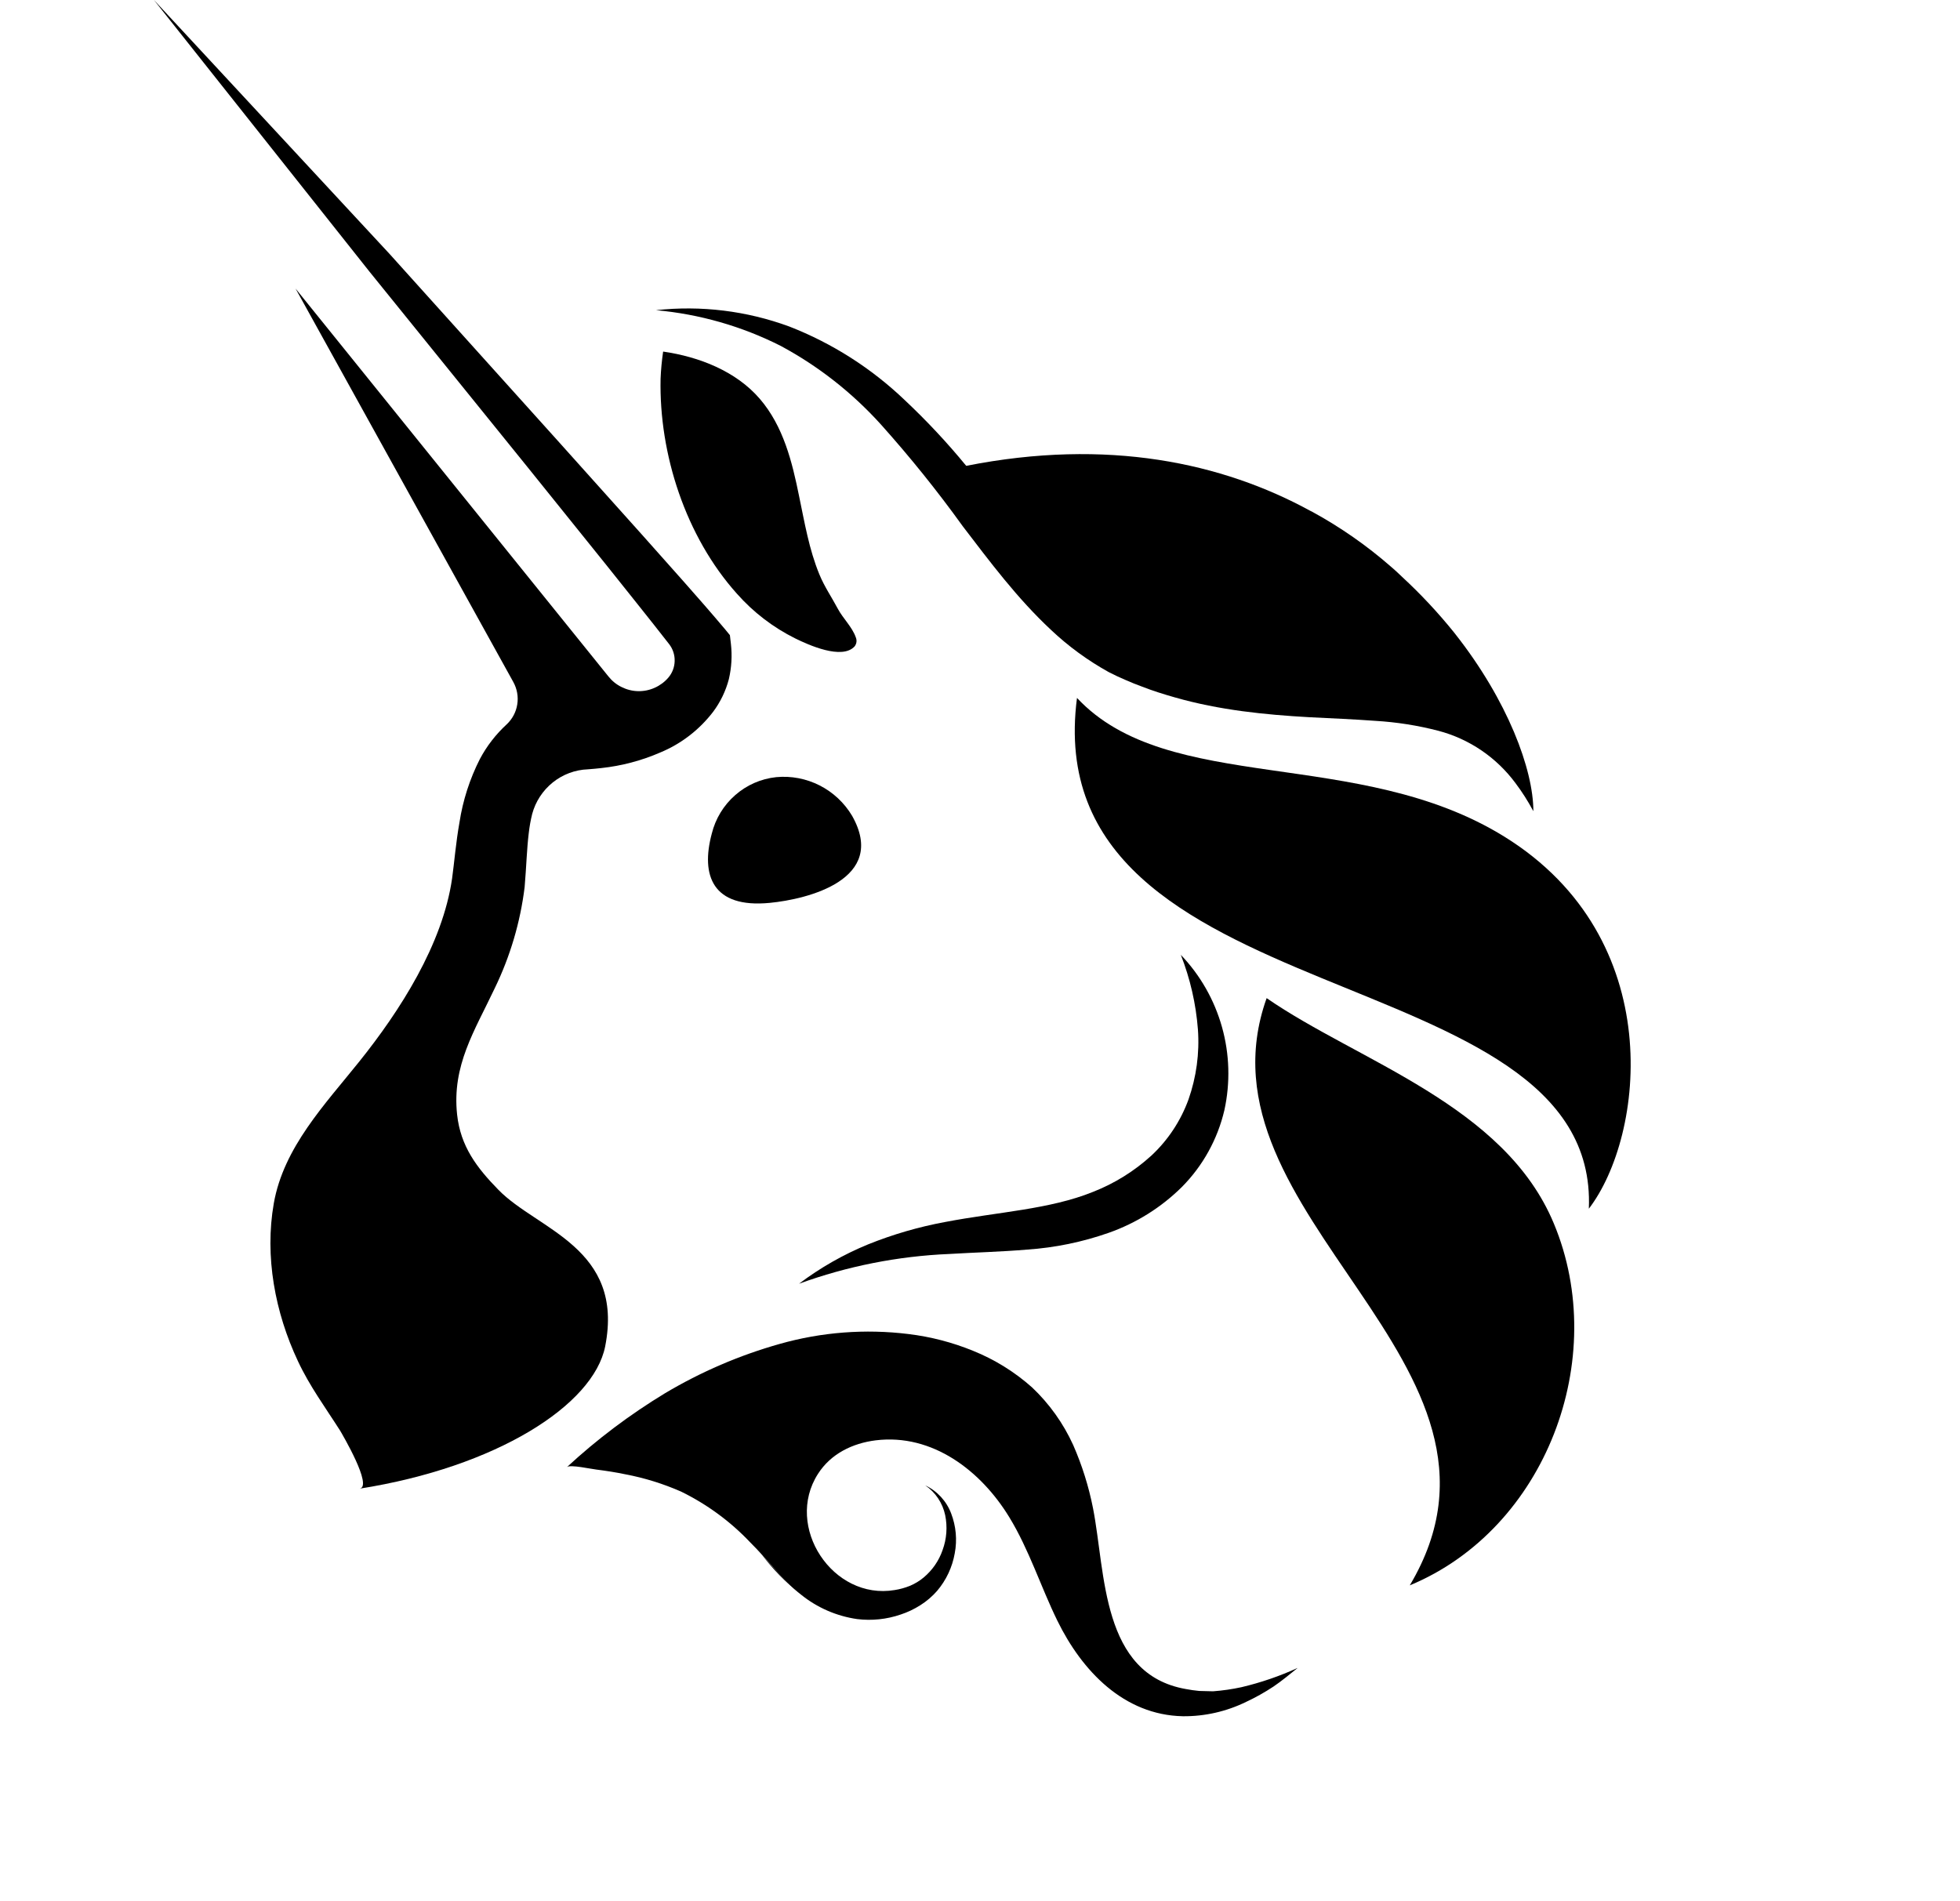
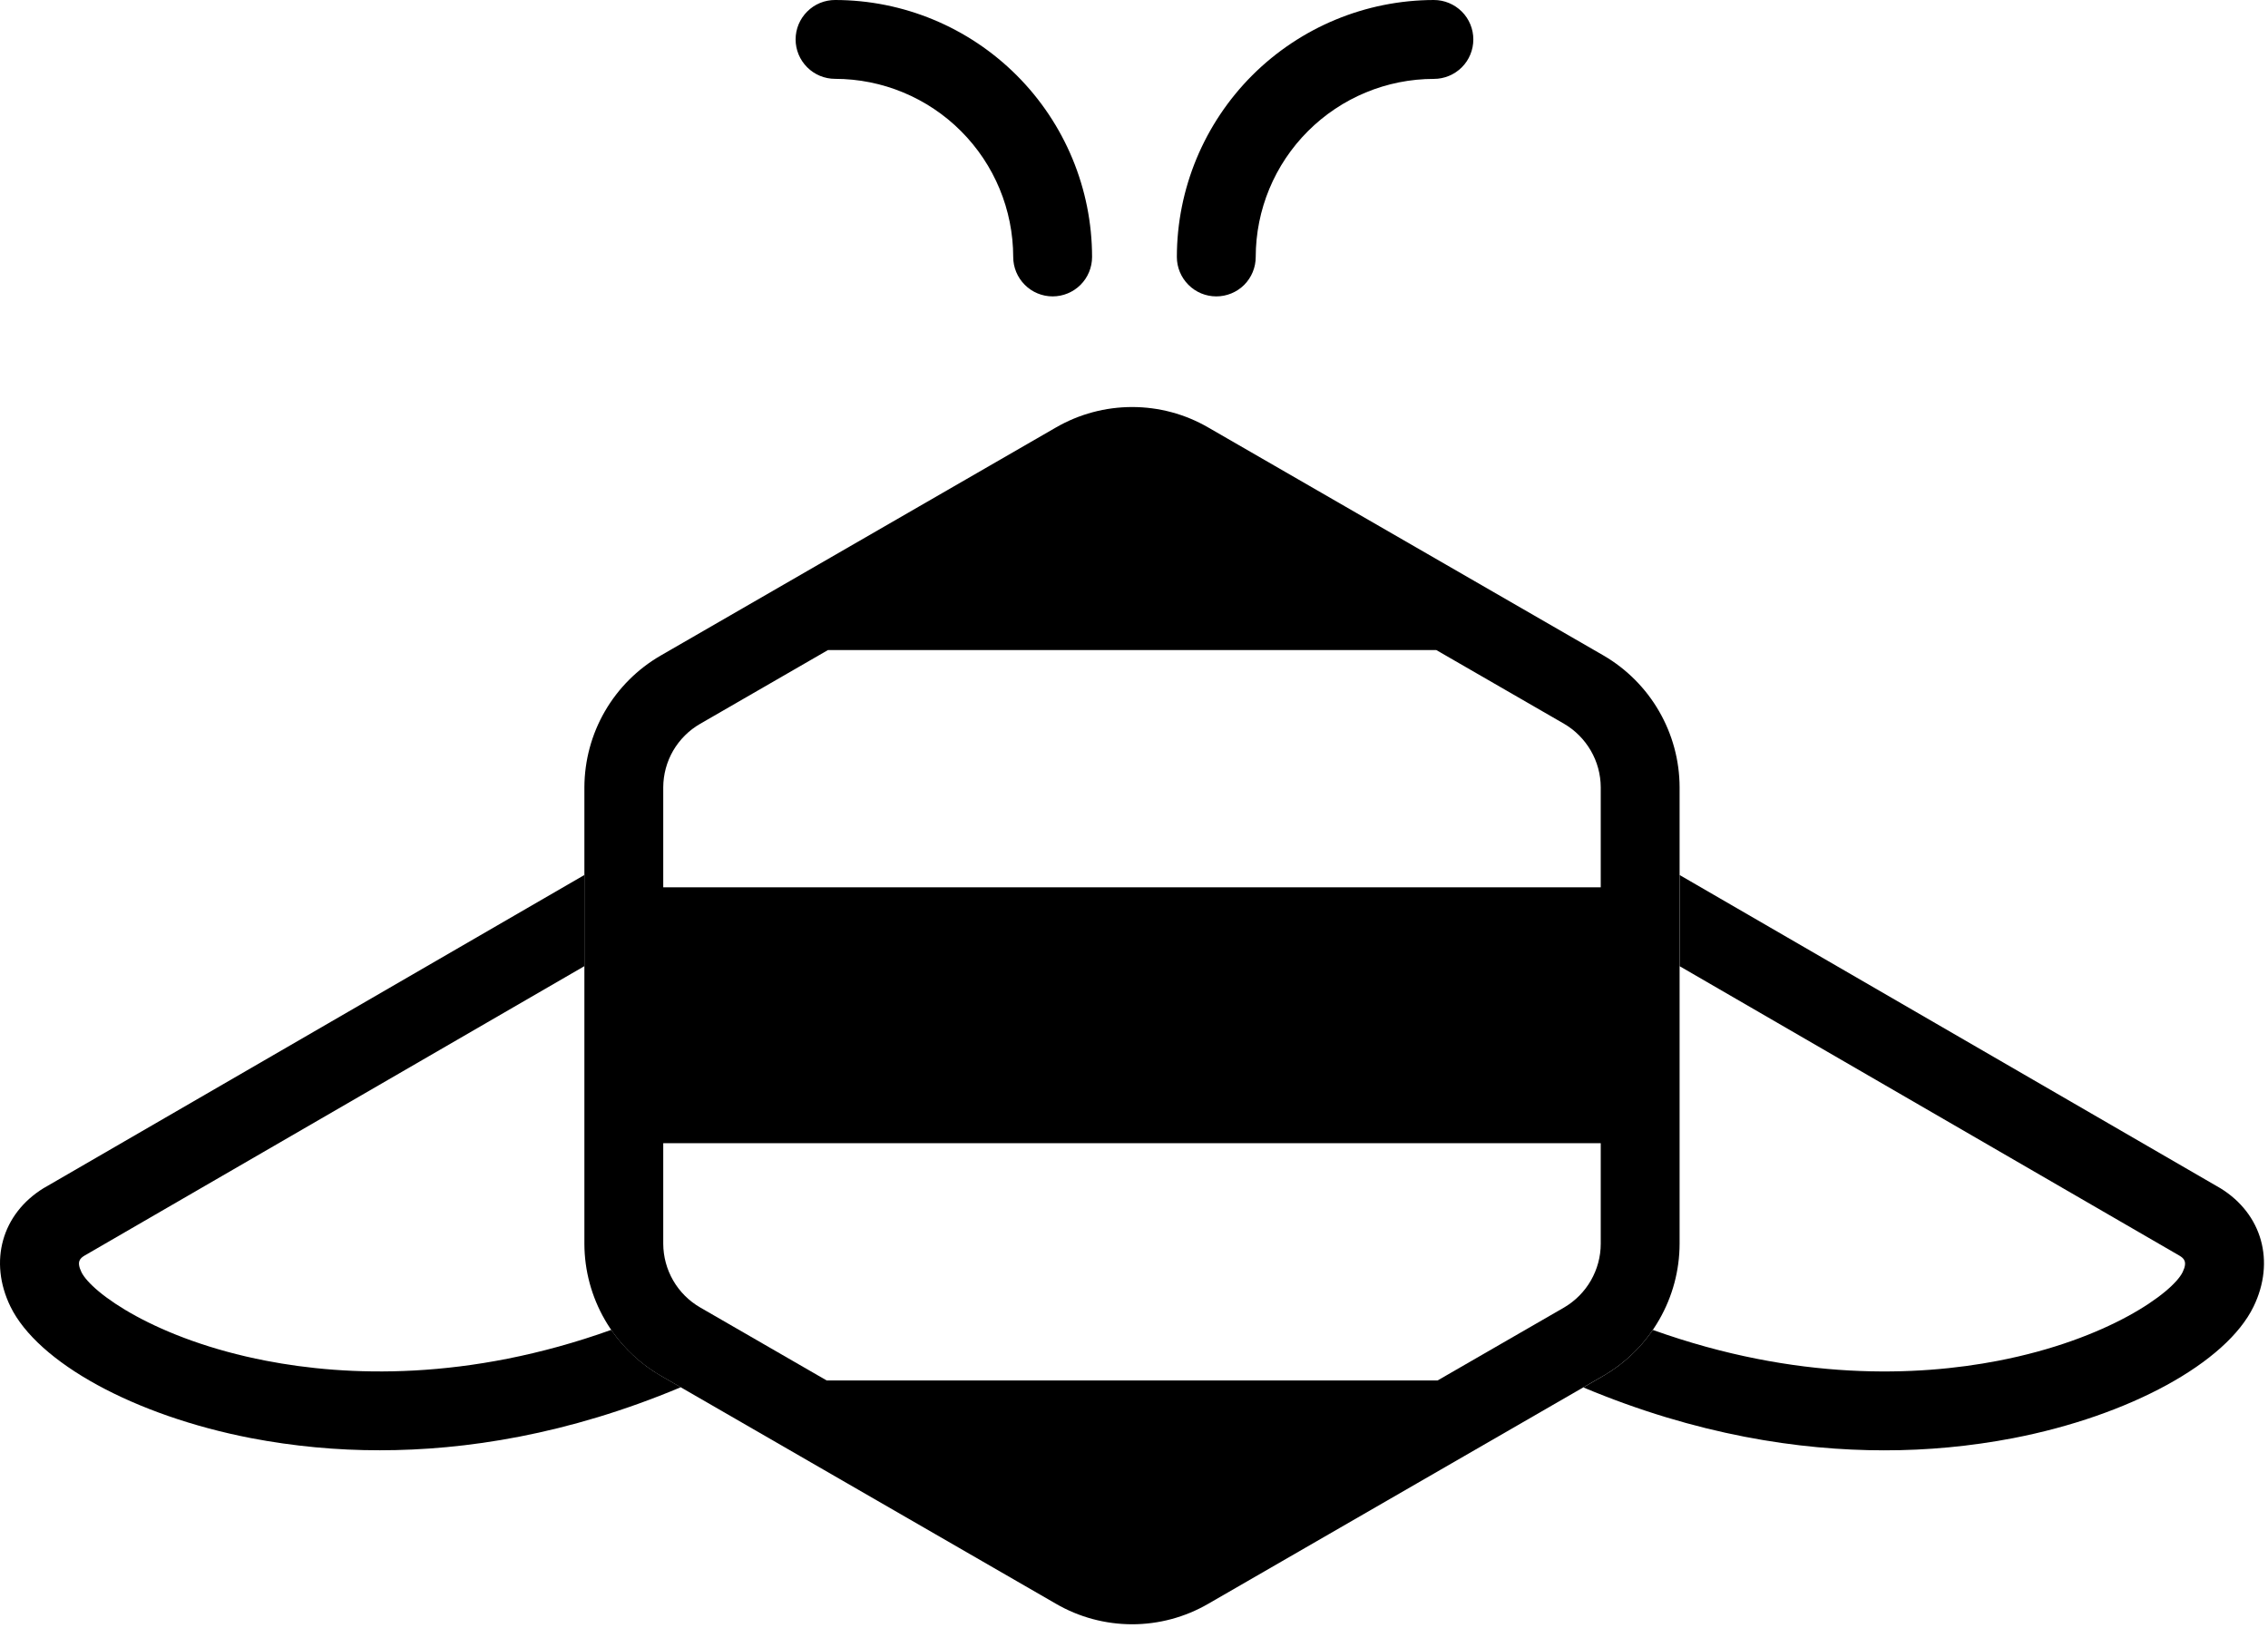
- <svg xmlns="http://www.w3.org/2000/svg" width="33" height="32" viewBox="0 0 33 32" fill="none">
-   <path d="M14.346 13.736C14.953 14.809 13.596 15.142 12.96 15.203C11.995 15.297 11.796 14.739 11.984 14.037C12.046 13.786 12.183 13.56 12.377 13.39C12.571 13.219 12.812 13.113 13.069 13.086C13.321 13.062 13.575 13.111 13.801 13.226C14.027 13.341 14.216 13.518 14.346 13.736Z" fill="black" />
-   <path d="M18.133 11.752C17.428 17.169 26.932 16.042 26.751 20.353C27.689 19.129 28.092 15.802 25.332 14.09C22.873 12.564 19.669 13.399 18.133 11.752Z" fill="black" />
-   <path d="M23.607 9.71C23.546 9.652 23.482 9.596 23.42 9.539C23.483 9.597 23.546 9.657 23.607 9.71Z" fill="black" />
-   <path d="M25.817 13.658L25.811 13.649C25.725 13.489 25.628 13.336 25.519 13.191C25.198 12.755 24.738 12.442 24.216 12.305C23.869 12.215 23.514 12.159 23.155 12.138C22.792 12.111 22.422 12.096 22.048 12.077C21.298 12.035 20.53 11.958 19.78 11.743C19.593 11.69 19.405 11.631 19.224 11.56C19.131 11.527 19.043 11.49 18.951 11.45C18.858 11.411 18.763 11.366 18.669 11.318C18.317 11.123 17.99 10.885 17.697 10.608C17.12 10.069 16.666 9.457 16.211 8.863C15.783 8.268 15.323 7.696 14.833 7.149C14.35 6.614 13.78 6.166 13.146 5.825C12.49 5.493 11.777 5.289 11.045 5.223C11.804 5.14 12.572 5.234 13.289 5.498C14.013 5.78 14.674 6.202 15.236 6.74C15.603 7.085 15.948 7.454 16.268 7.844C18.649 7.373 20.58 7.792 22.064 8.603L22.098 8.62C22.57 8.878 23.013 9.187 23.418 9.541C23.482 9.598 23.546 9.654 23.605 9.712C23.921 10.004 24.215 10.318 24.485 10.654L24.506 10.681C25.383 11.796 25.816 12.955 25.817 13.658Z" fill="black" />
-   <path d="M25.816 13.658L25.811 13.646L25.816 13.658Z" fill="black" />
-   <path d="M11.165 5.92C11.773 6.008 12.393 6.251 12.792 6.715C13.191 7.178 13.338 7.781 13.454 8.354C13.547 8.799 13.622 9.252 13.796 9.673C13.88 9.878 14.004 10.058 14.107 10.252C14.193 10.413 14.348 10.558 14.408 10.73C14.419 10.755 14.423 10.782 14.42 10.809C14.417 10.836 14.406 10.861 14.39 10.883C14.178 11.118 13.607 10.857 13.391 10.751C13.018 10.566 12.684 10.31 12.408 9.998C11.542 9.032 11.095 7.643 11.122 6.379C11.128 6.225 11.143 6.072 11.165 5.92Z" fill="black" />
-   <path d="M21.326 16.807C20.014 20.486 25.966 22.954 23.736 26.695C26.025 25.746 27.111 22.878 26.162 20.603C25.331 18.605 22.875 17.877 21.326 16.807Z" fill="black" />
-   <path d="M13.453 21.616C13.811 21.346 14.202 21.123 14.617 20.953C15.036 20.784 15.471 20.658 15.916 20.576C16.798 20.407 17.671 20.366 18.404 20.069C18.766 19.927 19.099 19.72 19.387 19.457C19.666 19.197 19.879 18.874 20.01 18.515C20.143 18.137 20.198 17.734 20.169 17.334C20.136 16.903 20.039 16.48 19.881 16.078C20.208 16.419 20.446 16.837 20.574 17.293C20.702 17.748 20.716 18.229 20.615 18.692C20.501 19.181 20.253 19.63 19.9 19.986C19.551 20.332 19.129 20.596 18.666 20.759C18.225 20.914 17.764 21.009 17.297 21.041C16.847 21.079 16.412 21.089 15.984 21.115C15.12 21.151 14.266 21.32 13.453 21.616Z" fill="black" />
-   <path d="M21.849 28.085C21.717 28.19 21.585 28.302 21.44 28.4C21.293 28.497 21.14 28.583 20.981 28.657C20.65 28.819 20.286 28.902 19.918 28.899C18.921 28.88 18.216 28.134 17.803 27.291C17.522 26.717 17.328 26.096 16.994 25.549C16.517 24.766 15.7 24.136 14.744 24.253C14.354 24.302 13.989 24.478 13.772 24.818C13.202 25.706 14.02 26.95 15.064 26.774C15.153 26.76 15.239 26.736 15.323 26.702C15.405 26.667 15.483 26.62 15.552 26.562C15.698 26.44 15.808 26.281 15.87 26.101C15.939 25.913 15.954 25.71 15.914 25.514C15.871 25.309 15.751 25.129 15.579 25.012C15.779 25.106 15.935 25.275 16.014 25.483C16.096 25.697 16.118 25.929 16.075 26.154C16.034 26.389 15.931 26.608 15.777 26.789C15.695 26.882 15.601 26.963 15.496 27.029C15.392 27.095 15.281 27.148 15.165 27.186C14.93 27.267 14.679 27.293 14.432 27.263C14.085 27.213 13.758 27.071 13.485 26.85C13.163 26.594 12.923 26.259 12.631 25.971C12.297 25.618 11.902 25.329 11.467 25.116C11.166 24.984 10.852 24.886 10.529 24.825C10.367 24.791 10.203 24.766 10.039 24.745C9.964 24.738 9.596 24.656 9.545 24.704C10.052 24.235 10.605 23.819 11.195 23.461C11.801 23.1 12.451 22.82 13.13 22.629C13.833 22.43 14.569 22.374 15.294 22.463C15.668 22.508 16.034 22.603 16.382 22.745C16.747 22.892 17.084 23.101 17.378 23.363C17.668 23.638 17.903 23.967 18.069 24.332C18.219 24.674 18.331 25.031 18.403 25.397C18.617 26.492 18.538 28.19 19.966 28.441C20.04 28.455 20.115 28.466 20.191 28.473L20.424 28.479C20.585 28.467 20.744 28.444 20.901 28.41C21.227 28.333 21.545 28.224 21.849 28.085Z" fill="black" />
-   <path d="M13.553 26.891L13.516 26.861L13.553 26.891Z" fill="black" />
-   <path d="M12.272 11.434C12.22 11.634 12.129 11.823 12.005 11.988C11.773 12.29 11.467 12.526 11.116 12.671C10.801 12.808 10.467 12.896 10.125 12.933C10.051 12.942 9.974 12.948 9.9 12.954C9.684 12.962 9.476 13.039 9.307 13.175C9.138 13.311 9.016 13.497 8.96 13.707C8.934 13.812 8.915 13.918 8.903 14.024C8.869 14.301 8.863 14.589 8.833 14.938C8.76 15.531 8.589 16.107 8.328 16.644C7.989 17.362 7.608 17.94 7.696 18.767C7.754 19.304 8.028 19.663 8.392 20.035C9.048 20.709 10.517 21.01 10.189 22.672C9.991 23.663 8.354 24.704 6.054 25.067C6.283 25.032 5.76 24.148 5.728 24.092C5.481 23.704 5.211 23.338 5.015 22.917C4.631 22.101 4.453 21.156 4.61 20.262C4.776 19.32 5.47 18.598 6.046 17.879C6.733 17.023 7.453 15.901 7.612 14.79C7.649 14.521 7.676 14.184 7.736 13.848C7.793 13.477 7.909 13.117 8.079 12.782C8.195 12.563 8.348 12.365 8.531 12.197C8.626 12.108 8.689 11.99 8.709 11.861C8.73 11.732 8.706 11.6 8.643 11.485L4.976 4.859L10.243 11.389C10.303 11.465 10.379 11.527 10.466 11.569C10.552 11.612 10.646 11.636 10.743 11.638C10.839 11.64 10.934 11.621 11.023 11.581C11.111 11.542 11.189 11.484 11.252 11.411C11.319 11.333 11.357 11.234 11.359 11.131C11.362 11.028 11.329 10.927 11.266 10.846C10.922 10.404 10.558 9.954 10.206 9.511L8.88 7.863L6.22 4.573L2.592 0L6.561 4.278L9.393 7.424L10.806 9C11.275 9.53 11.743 10.044 12.212 10.601L12.289 10.695L12.306 10.841C12.329 11.039 12.317 11.24 12.272 11.434Z" fill="black" />
-   <path d="M13.486 26.847C13.231 26.649 13.005 26.417 12.812 26.158C13.019 26.405 13.244 26.635 13.486 26.847Z" fill="black" />
+ <svg xmlns="http://www.w3.org/2000/svg" width="39" height="28" viewBox="0 0 39 28" fill="none">
+   <path d="M18.101 5.098C17.922 5.098 17.749 5.027 17.622 4.899C17.495 4.772 17.423 4.6 17.423 4.42C17.422 3.608 17.099 2.829 16.525 2.255C15.951 1.68 15.172 1.357 14.36 1.356C14.18 1.356 14.007 1.285 13.88 1.157C13.753 1.03 13.681 0.858 13.681 0.678C13.681 0.498 13.753 0.326 13.88 0.199C14.007 0.071 14.18 -3.05176e-05 14.36 -3.05176e-05C15.531 0.001 16.654 0.467 17.483 1.296C18.312 2.125 18.778 3.248 18.779 4.42C18.779 4.599 18.708 4.772 18.581 4.899C18.454 5.026 18.281 5.098 18.101 5.098Z" fill="black" />
+   <path d="M20.915 5.098C20.735 5.098 20.563 5.027 20.436 4.899C20.309 4.772 20.237 4.6 20.237 4.42C20.238 3.248 20.705 2.125 21.533 1.296C22.362 0.468 23.485 0.002 24.657 0C24.837 0 25.009 0.072 25.137 0.199C25.264 0.326 25.335 0.499 25.335 0.678C25.335 0.858 25.264 1.031 25.137 1.158C25.009 1.285 24.837 1.357 24.657 1.357C23.845 1.357 23.066 1.681 22.492 2.255C21.917 2.829 21.594 3.608 21.593 4.42C21.593 4.6 21.522 4.772 21.395 4.9C21.267 5.027 21.095 5.098 20.915 5.098V5.098Z" fill="black" />
+   <path d="M10.511 22.874C8.033 23.762 5.953 23.672 4.574 23.405C2.676 23.038 1.57 22.231 1.4 21.88C1.31 21.694 1.383 21.641 1.453 21.597L10.049 16.618V15.05L0.765 20.428L0.749 20.437C0.032 20.879 -0.197 21.697 0.179 22.472C0.649 23.438 2.311 24.348 4.316 24.736C5.047 24.876 5.788 24.946 6.532 24.945C7.992 24.945 9.756 24.68 11.706 23.861L11.36 23.661C11.022 23.465 10.732 23.196 10.511 22.874V22.874Z" fill="black" />
+   <path d="M38.182 20.438C38.177 20.435 38.172 20.432 38.166 20.429L28.883 15.051V16.619L37.478 21.598C37.549 21.642 37.622 21.696 37.532 21.881C37.362 22.232 36.256 23.039 34.357 23.406C32.979 23.672 30.899 23.762 28.422 22.875C28.202 23.196 27.914 23.465 27.578 23.661L27.227 23.864C29.177 24.682 30.94 24.946 32.399 24.946C33.143 24.947 33.885 24.877 34.615 24.737C36.62 24.35 38.283 23.44 38.752 22.473C39.128 21.698 38.899 20.88 38.182 20.438Z" fill="black" />
+   <path d="M27.576 11.276L20.777 7.353C20.38 7.122 19.928 7.001 19.468 7.001C19.009 7.001 18.557 7.122 18.159 7.352L11.359 11.277C10.962 11.507 10.632 11.837 10.402 12.234C10.172 12.631 10.051 13.082 10.049 13.541V21.393C10.05 21.853 10.172 22.304 10.402 22.702C10.632 23.101 10.962 23.431 11.36 23.662L18.156 27.584C18.554 27.816 19.006 27.937 19.466 27.938C19.926 27.938 20.378 27.817 20.776 27.586L27.578 23.66C27.974 23.429 28.303 23.098 28.531 22.7C28.76 22.302 28.881 21.852 28.882 21.393V13.541C28.881 13.082 28.759 12.632 28.53 12.235C28.301 11.838 27.972 11.507 27.576 11.276V11.276ZM12.038 12.451L14.238 11.181H24.698L26.895 12.449C27.086 12.56 27.244 12.72 27.355 12.911C27.466 13.102 27.525 13.319 27.526 13.541V15.262H11.405V13.541C11.406 13.32 11.465 13.103 11.576 12.911C11.688 12.72 11.847 12.561 12.038 12.451ZM26.898 22.488L24.721 23.744H14.215L12.039 22.488C11.847 22.377 11.687 22.217 11.576 22.025C11.465 21.833 11.406 21.615 11.405 21.393V19.663H27.526V21.393C27.526 21.614 27.467 21.832 27.357 22.024C27.247 22.216 27.089 22.375 26.898 22.488V22.488Z" fill="black" />
</svg>
